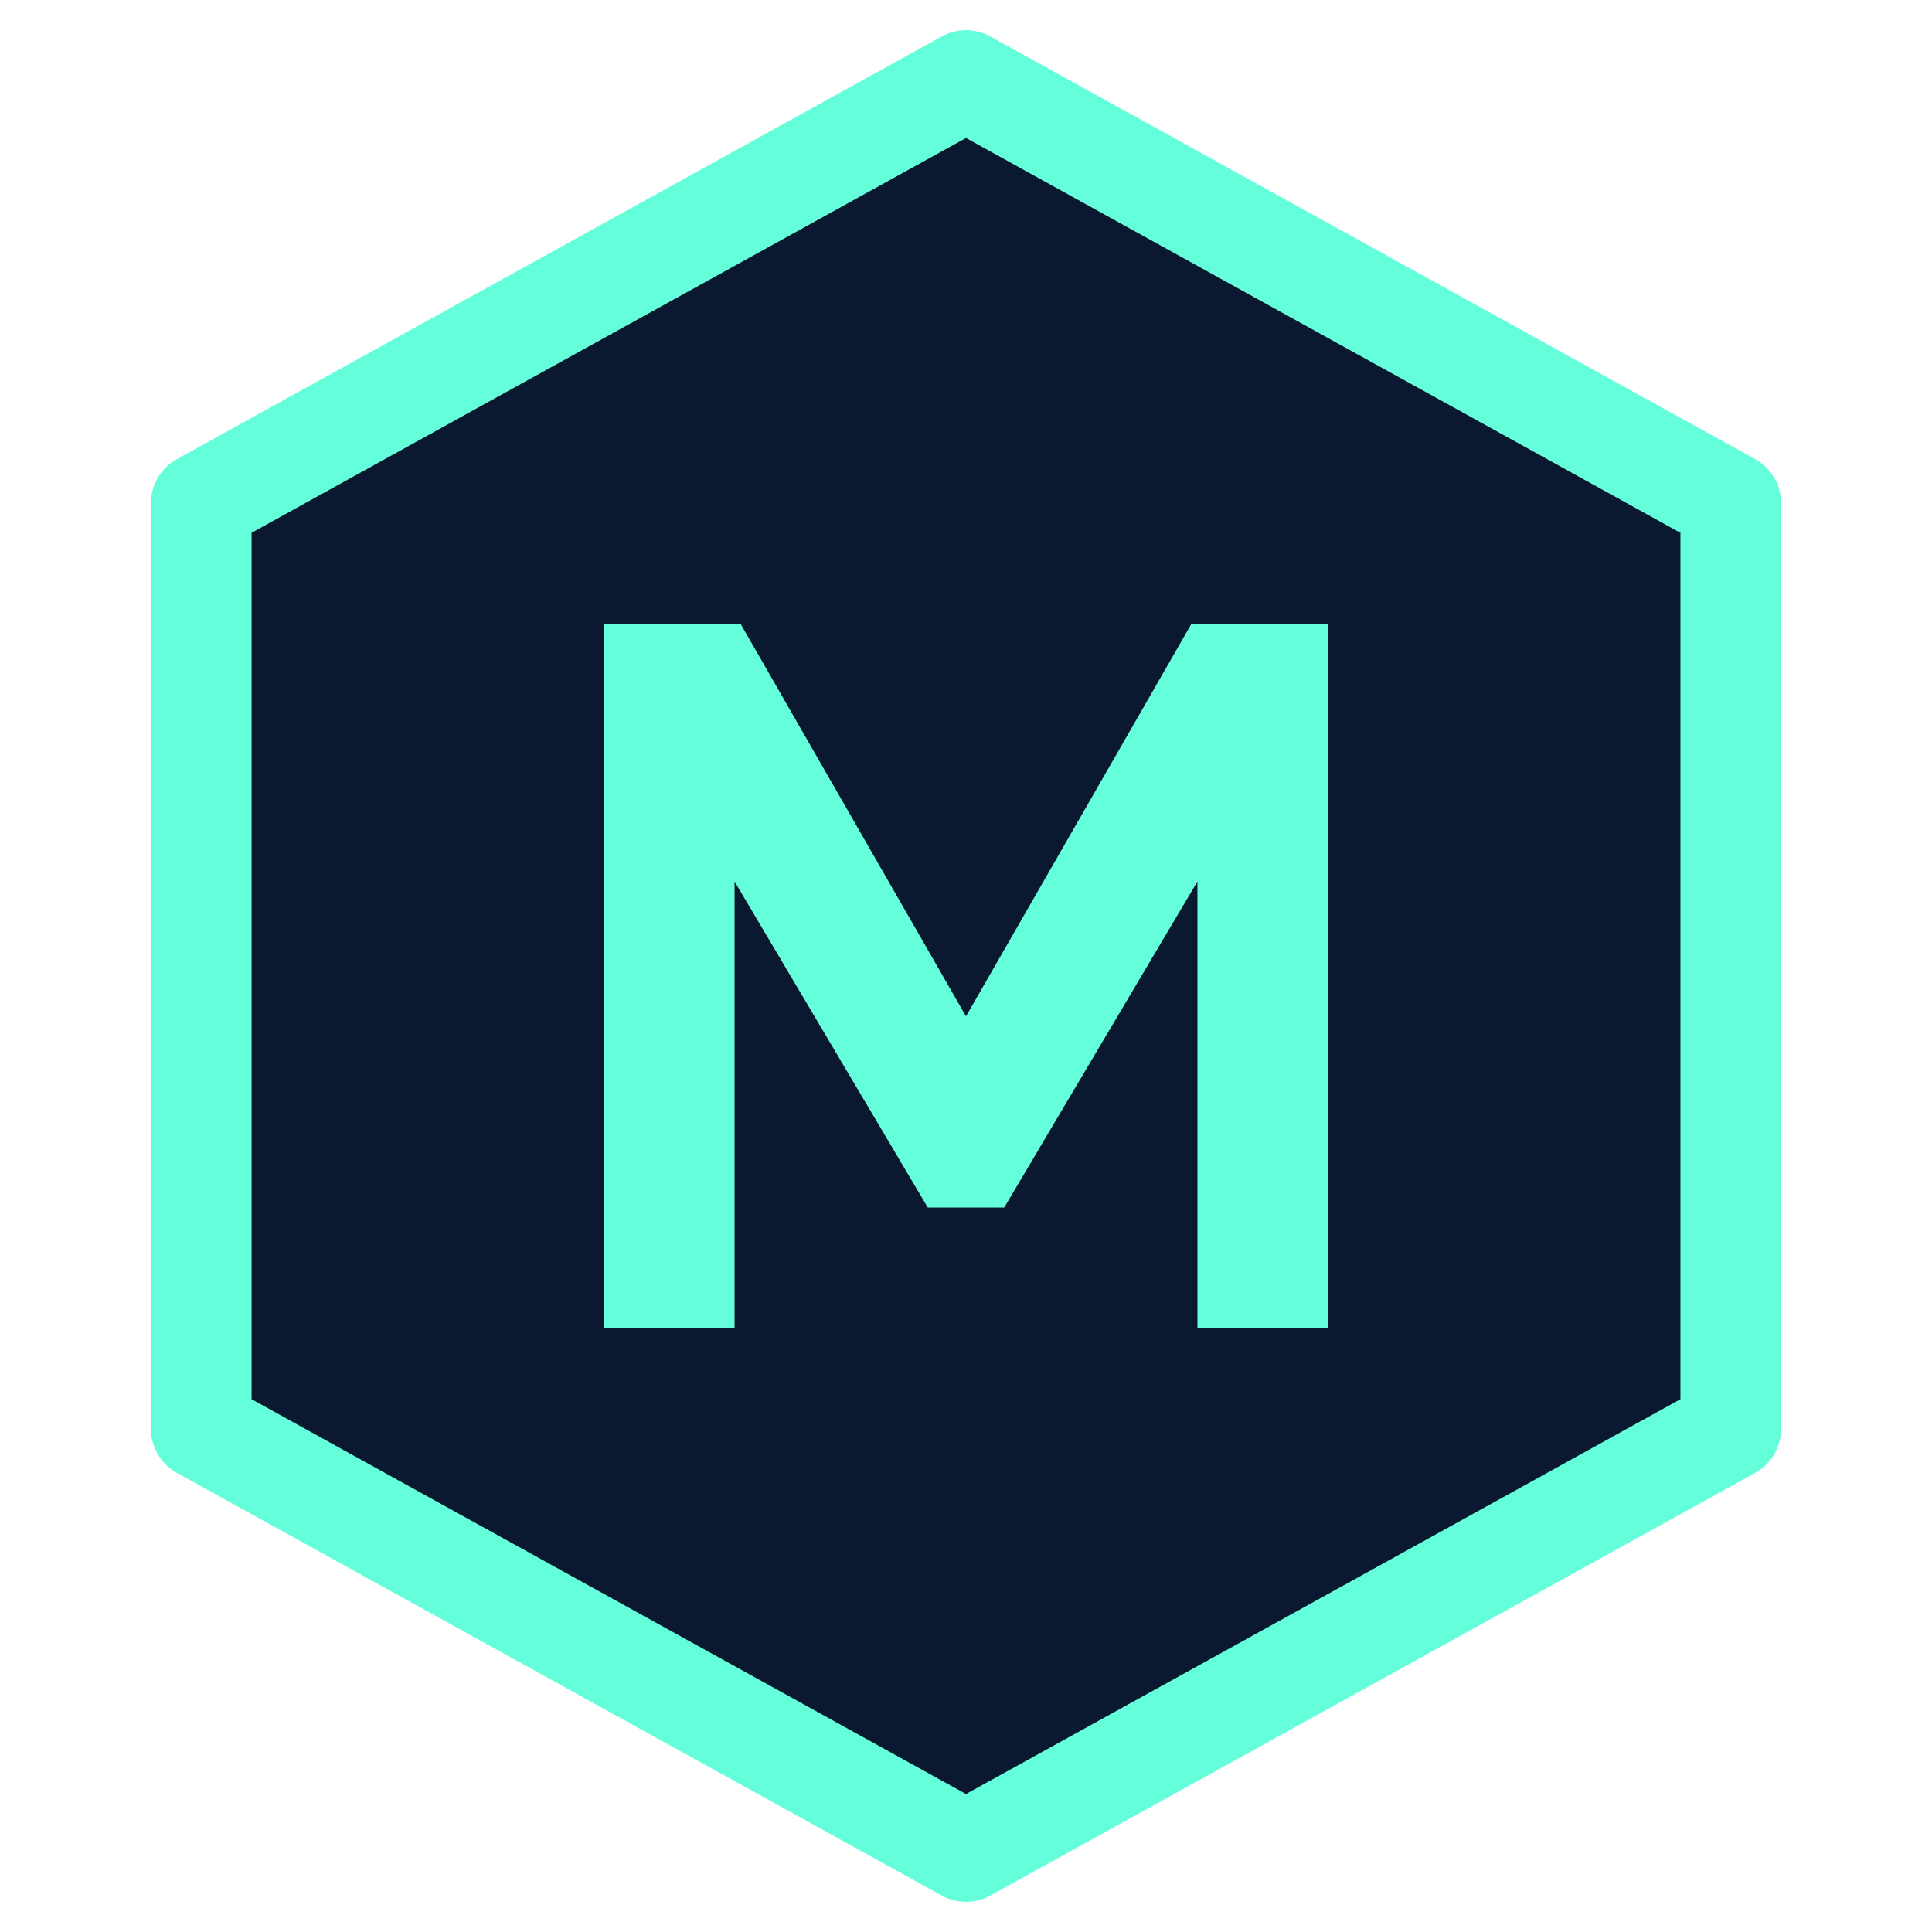
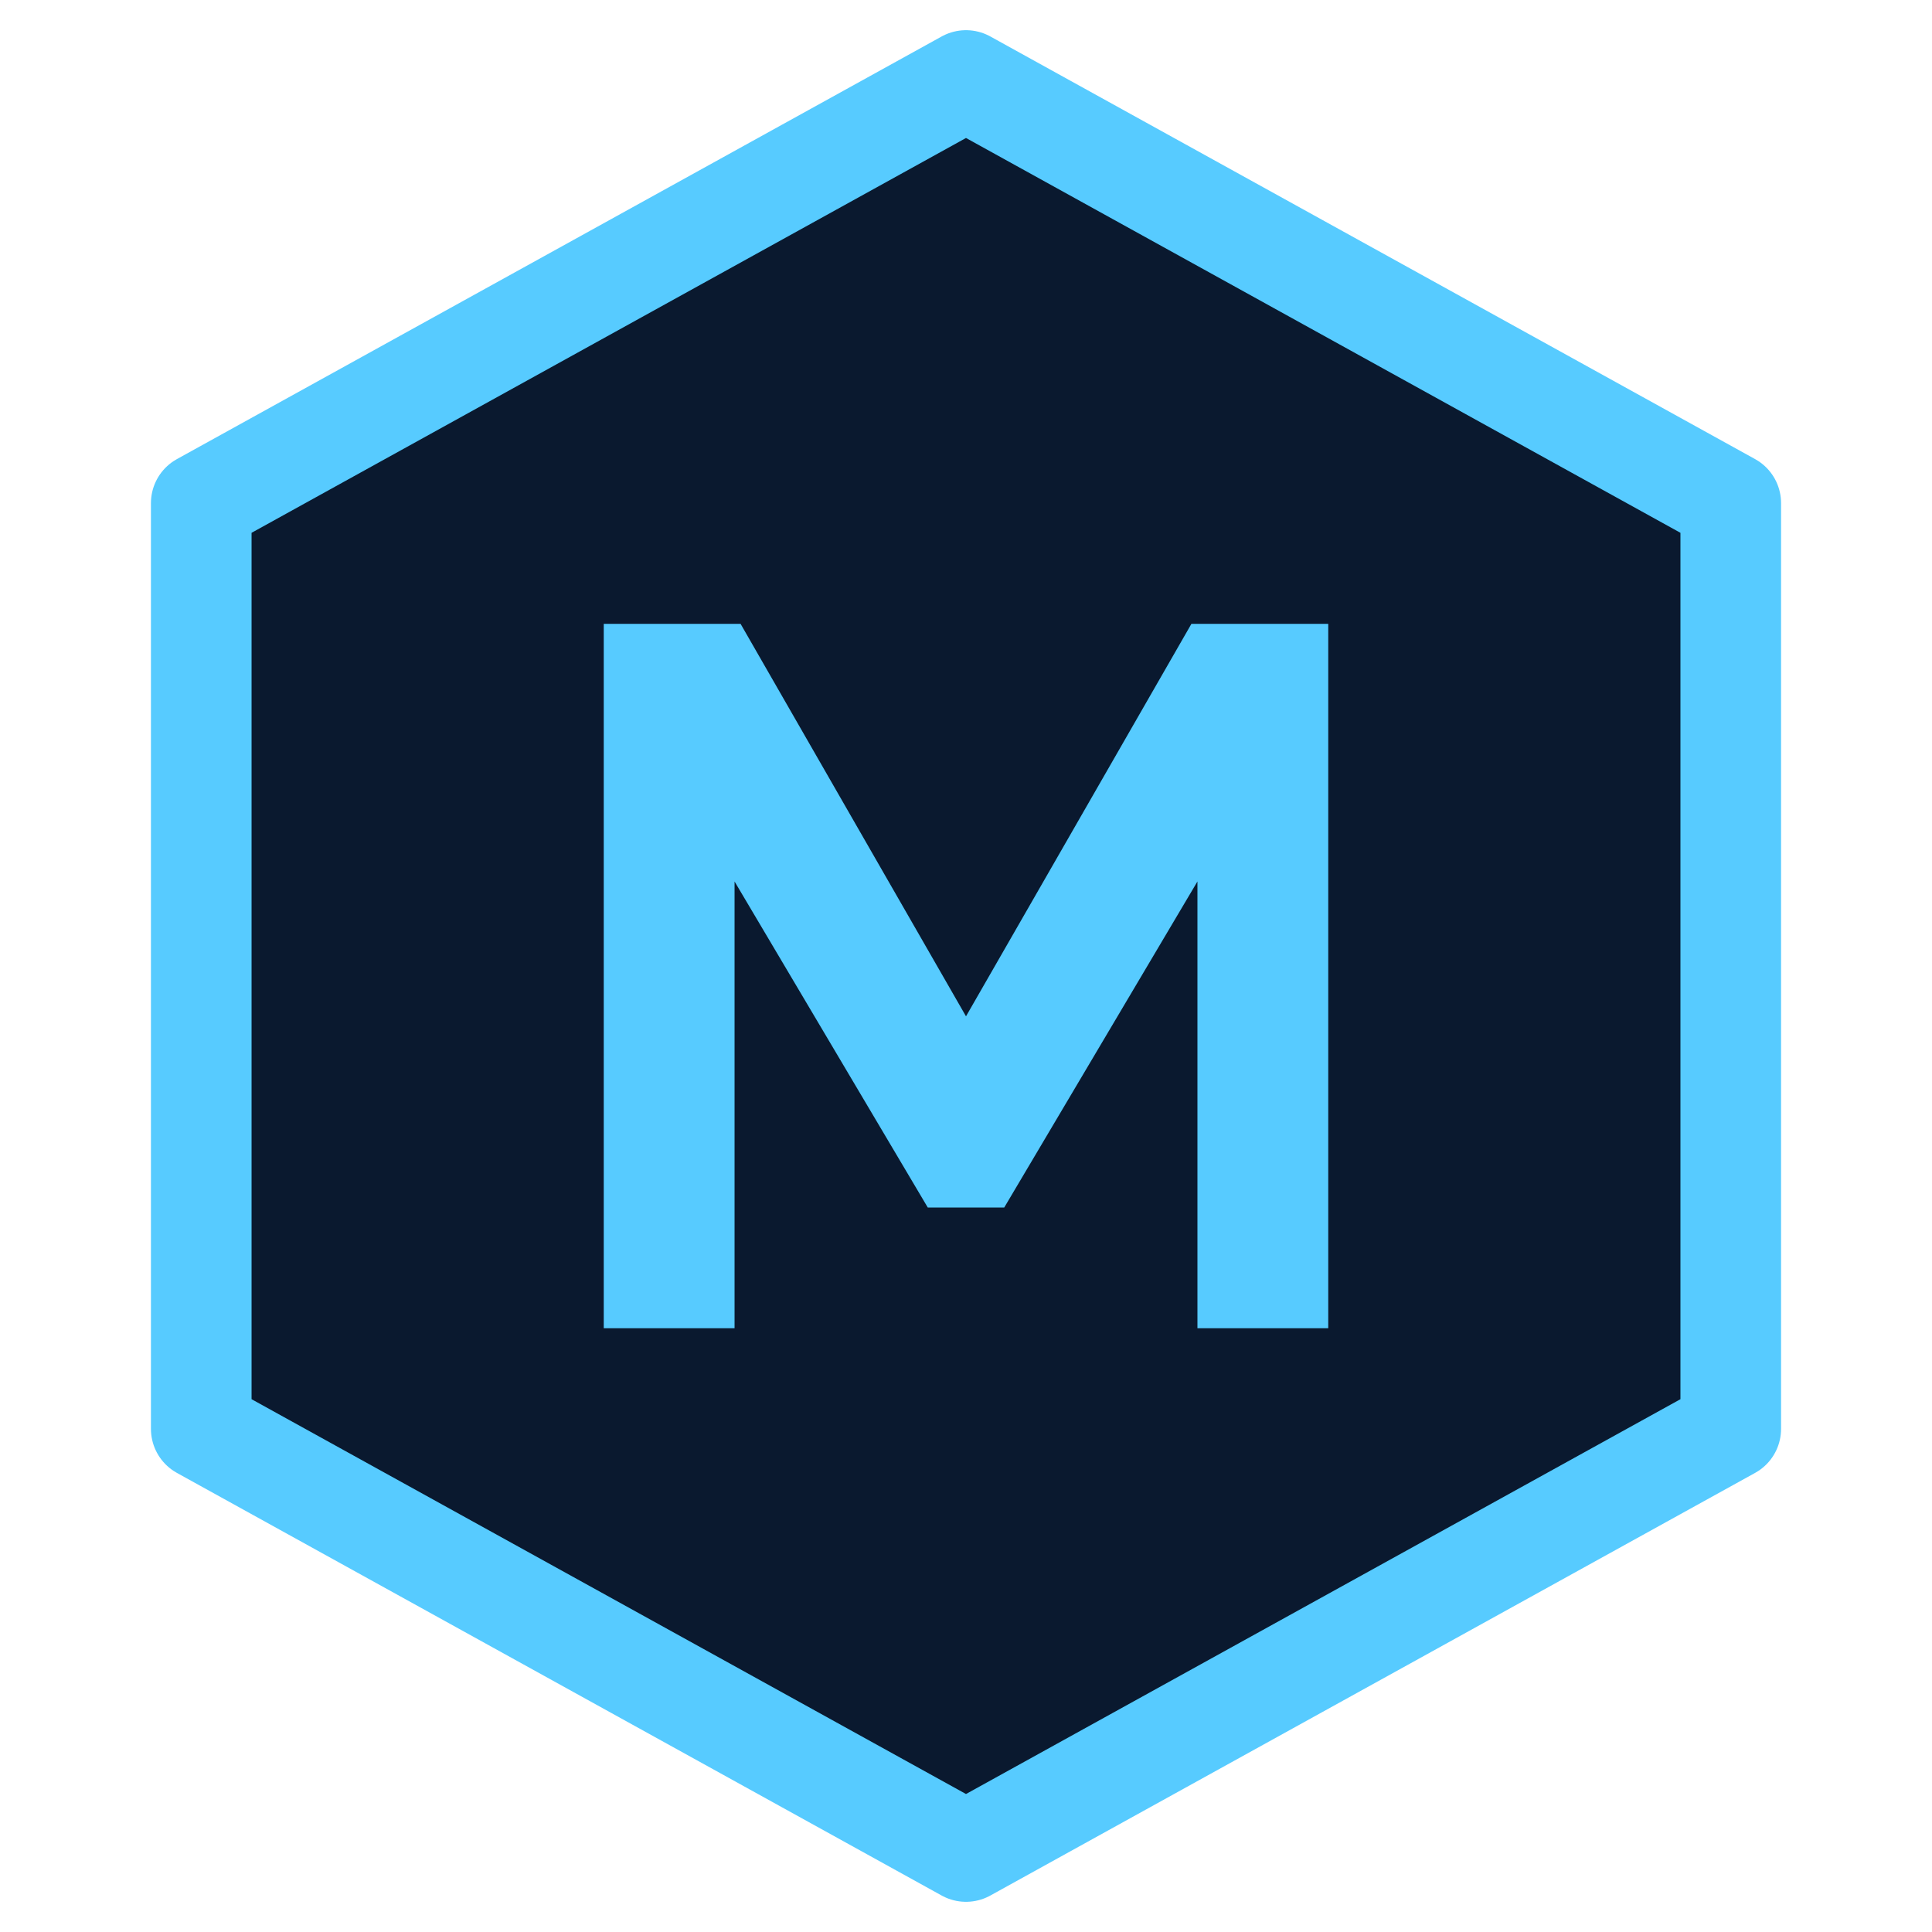
<svg xmlns="http://www.w3.org/2000/svg" viewBox="0 0 96 96">
-   <polygon points="48 4 86 25 86 71 48 92 10 71 10 25" fill="#0a192f" stroke="#64ffda" stroke-width="5" stroke-linejoin="round" />
-   <path d="M30 66V31h6.8L48 50.5 59.2 31H66v35h-6.5V43.8l-9.6 16.2h-3.8l-9.6-16.2V66z" fill="#64ffda" />
+   <polygon points="48 4 86 25 86 71 48 92 10 71 10 25" fill="#0a192f" stroke="#57cbff" stroke-width="5" stroke-linejoin="round" />
+   <path d="M30 66V31h6.8L48 50.5 59.2 31H66v35h-6.5V43.8l-9.6 16.2h-3.8l-9.6-16.2V66z" fill="#57cbff" />
</svg>
